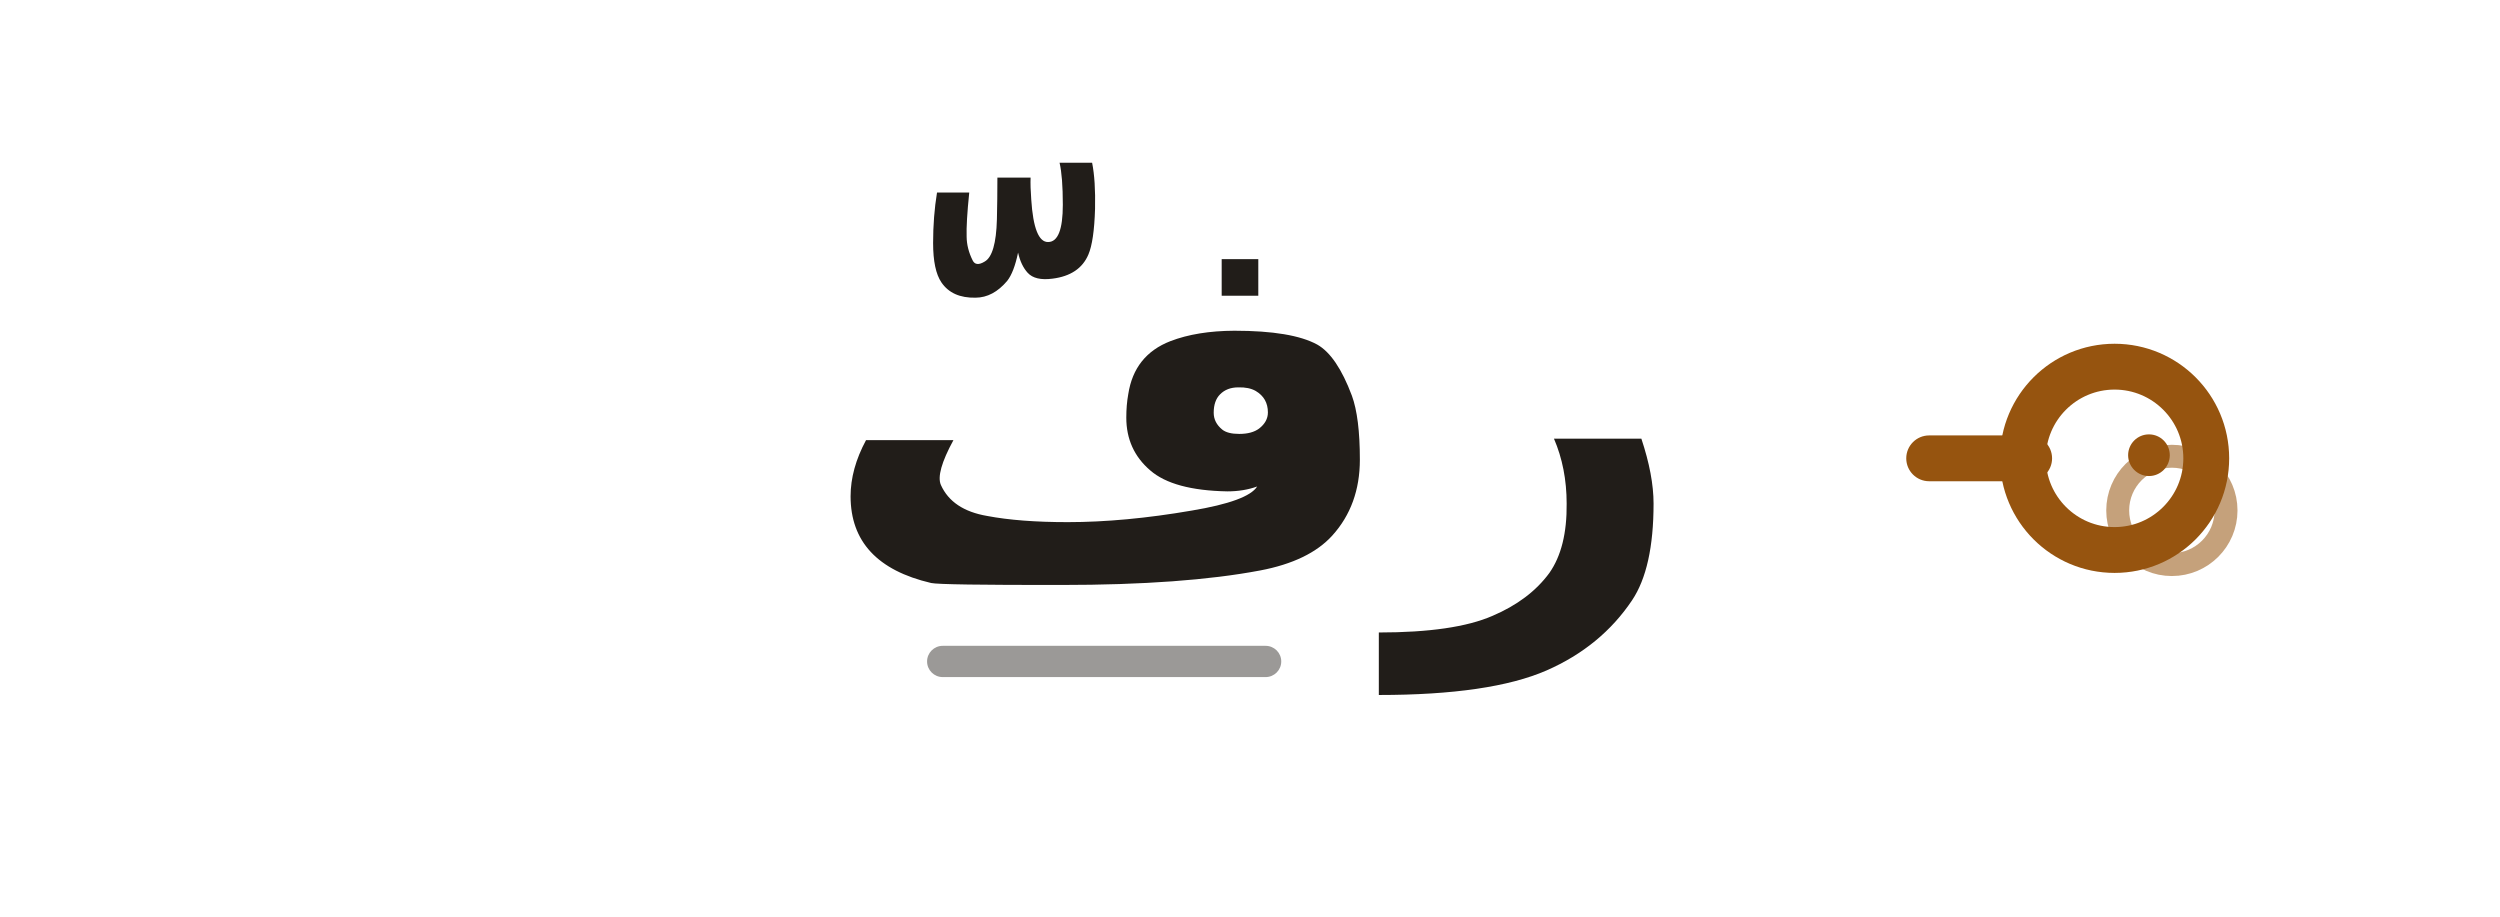
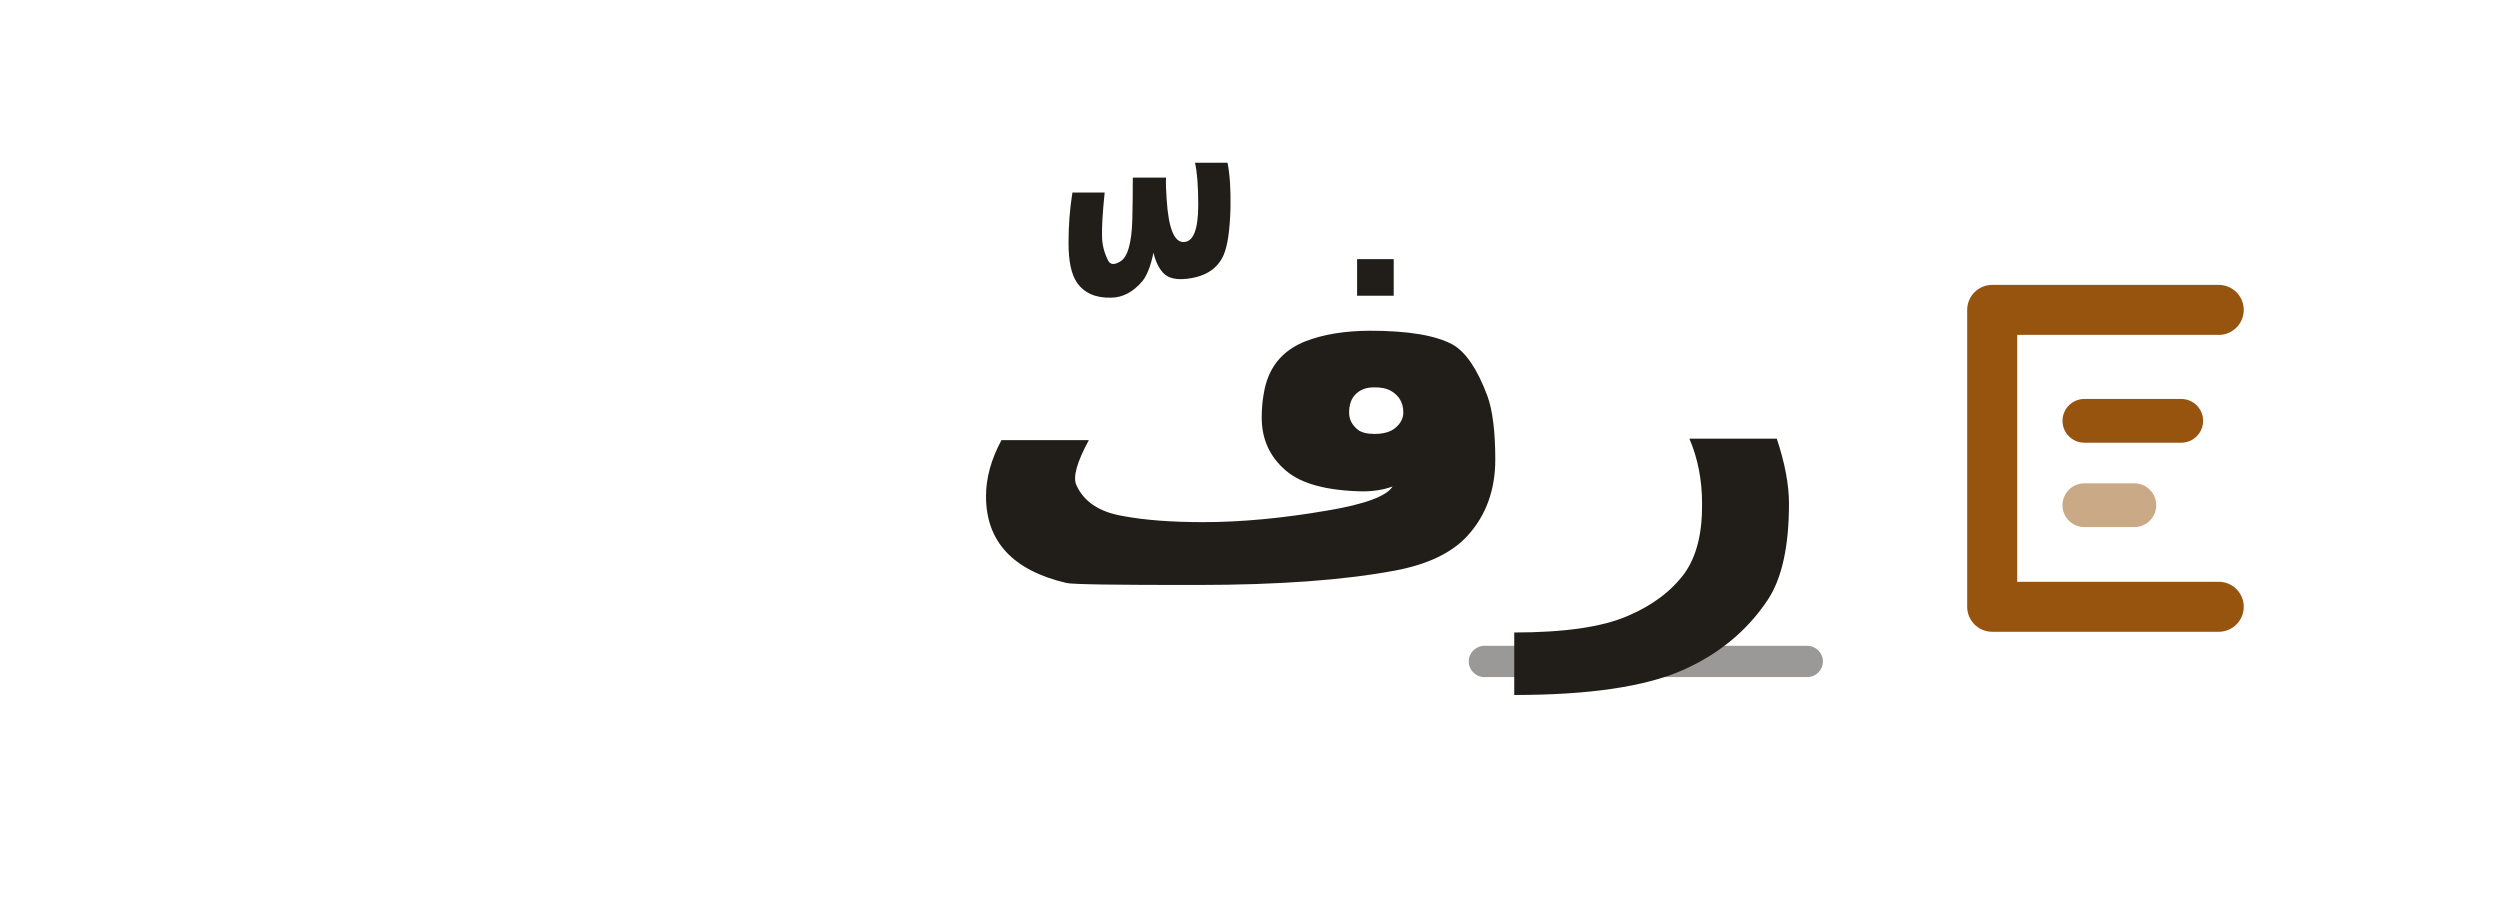
<svg xmlns="http://www.w3.org/2000/svg" width="240" height="88" viewBox="0 0 240 88" fill="none">
-   <g transform="translate(179 24) scale(1)">
-     <rect x="4" y="17.8" width="14" height="4.4" rx="2.2" fill="#96540F" />
-     <circle cx="24" cy="20" r="8.8" stroke="#96540F" stroke-width="4.4" />
-     <circle cx="29.5" cy="25" r="5.2" stroke="#96540F" stroke-width="2.2" opacity=".55" />
-     <circle cx="27.3" cy="19.7" r="2" fill="#96540F" />
+   <g transform="translate(180 20) scale(1.5)">
+     <path d="M22 6.5 L7.5 6.5 L7.5 25.5 L22 25.5" stroke="#96540F" stroke-width="3.2" stroke-linecap="round" stroke-linejoin="round" />
+     <rect x="12" y="12.2" width="9" height="2.8" rx="1.4" fill="#96540F" />
+     <rect x="12" y="17.6" width="6" height="2.8" rx="1.4" fill="#96540F" opacity=".5" />
  </g>
-   <text x="162" y="55" text-anchor="end" fill="#211D19" font-family="Almarai, sans-serif" font-size="48" font-weight="800">رفّ</text>
-   <rect x="89" y="62" width="34" height="3" rx="1.5" fill="#211D19" opacity=".45" />
+   <text x="175" y="55" text-anchor="end" fill="#211D19" font-family="Almarai, sans-serif" font-size="48" font-weight="800">رفّ</text>
+   <rect x="141" y="62" width="34" height="3" rx="1.5" fill="#211D19" opacity=".45" />
</svg>
